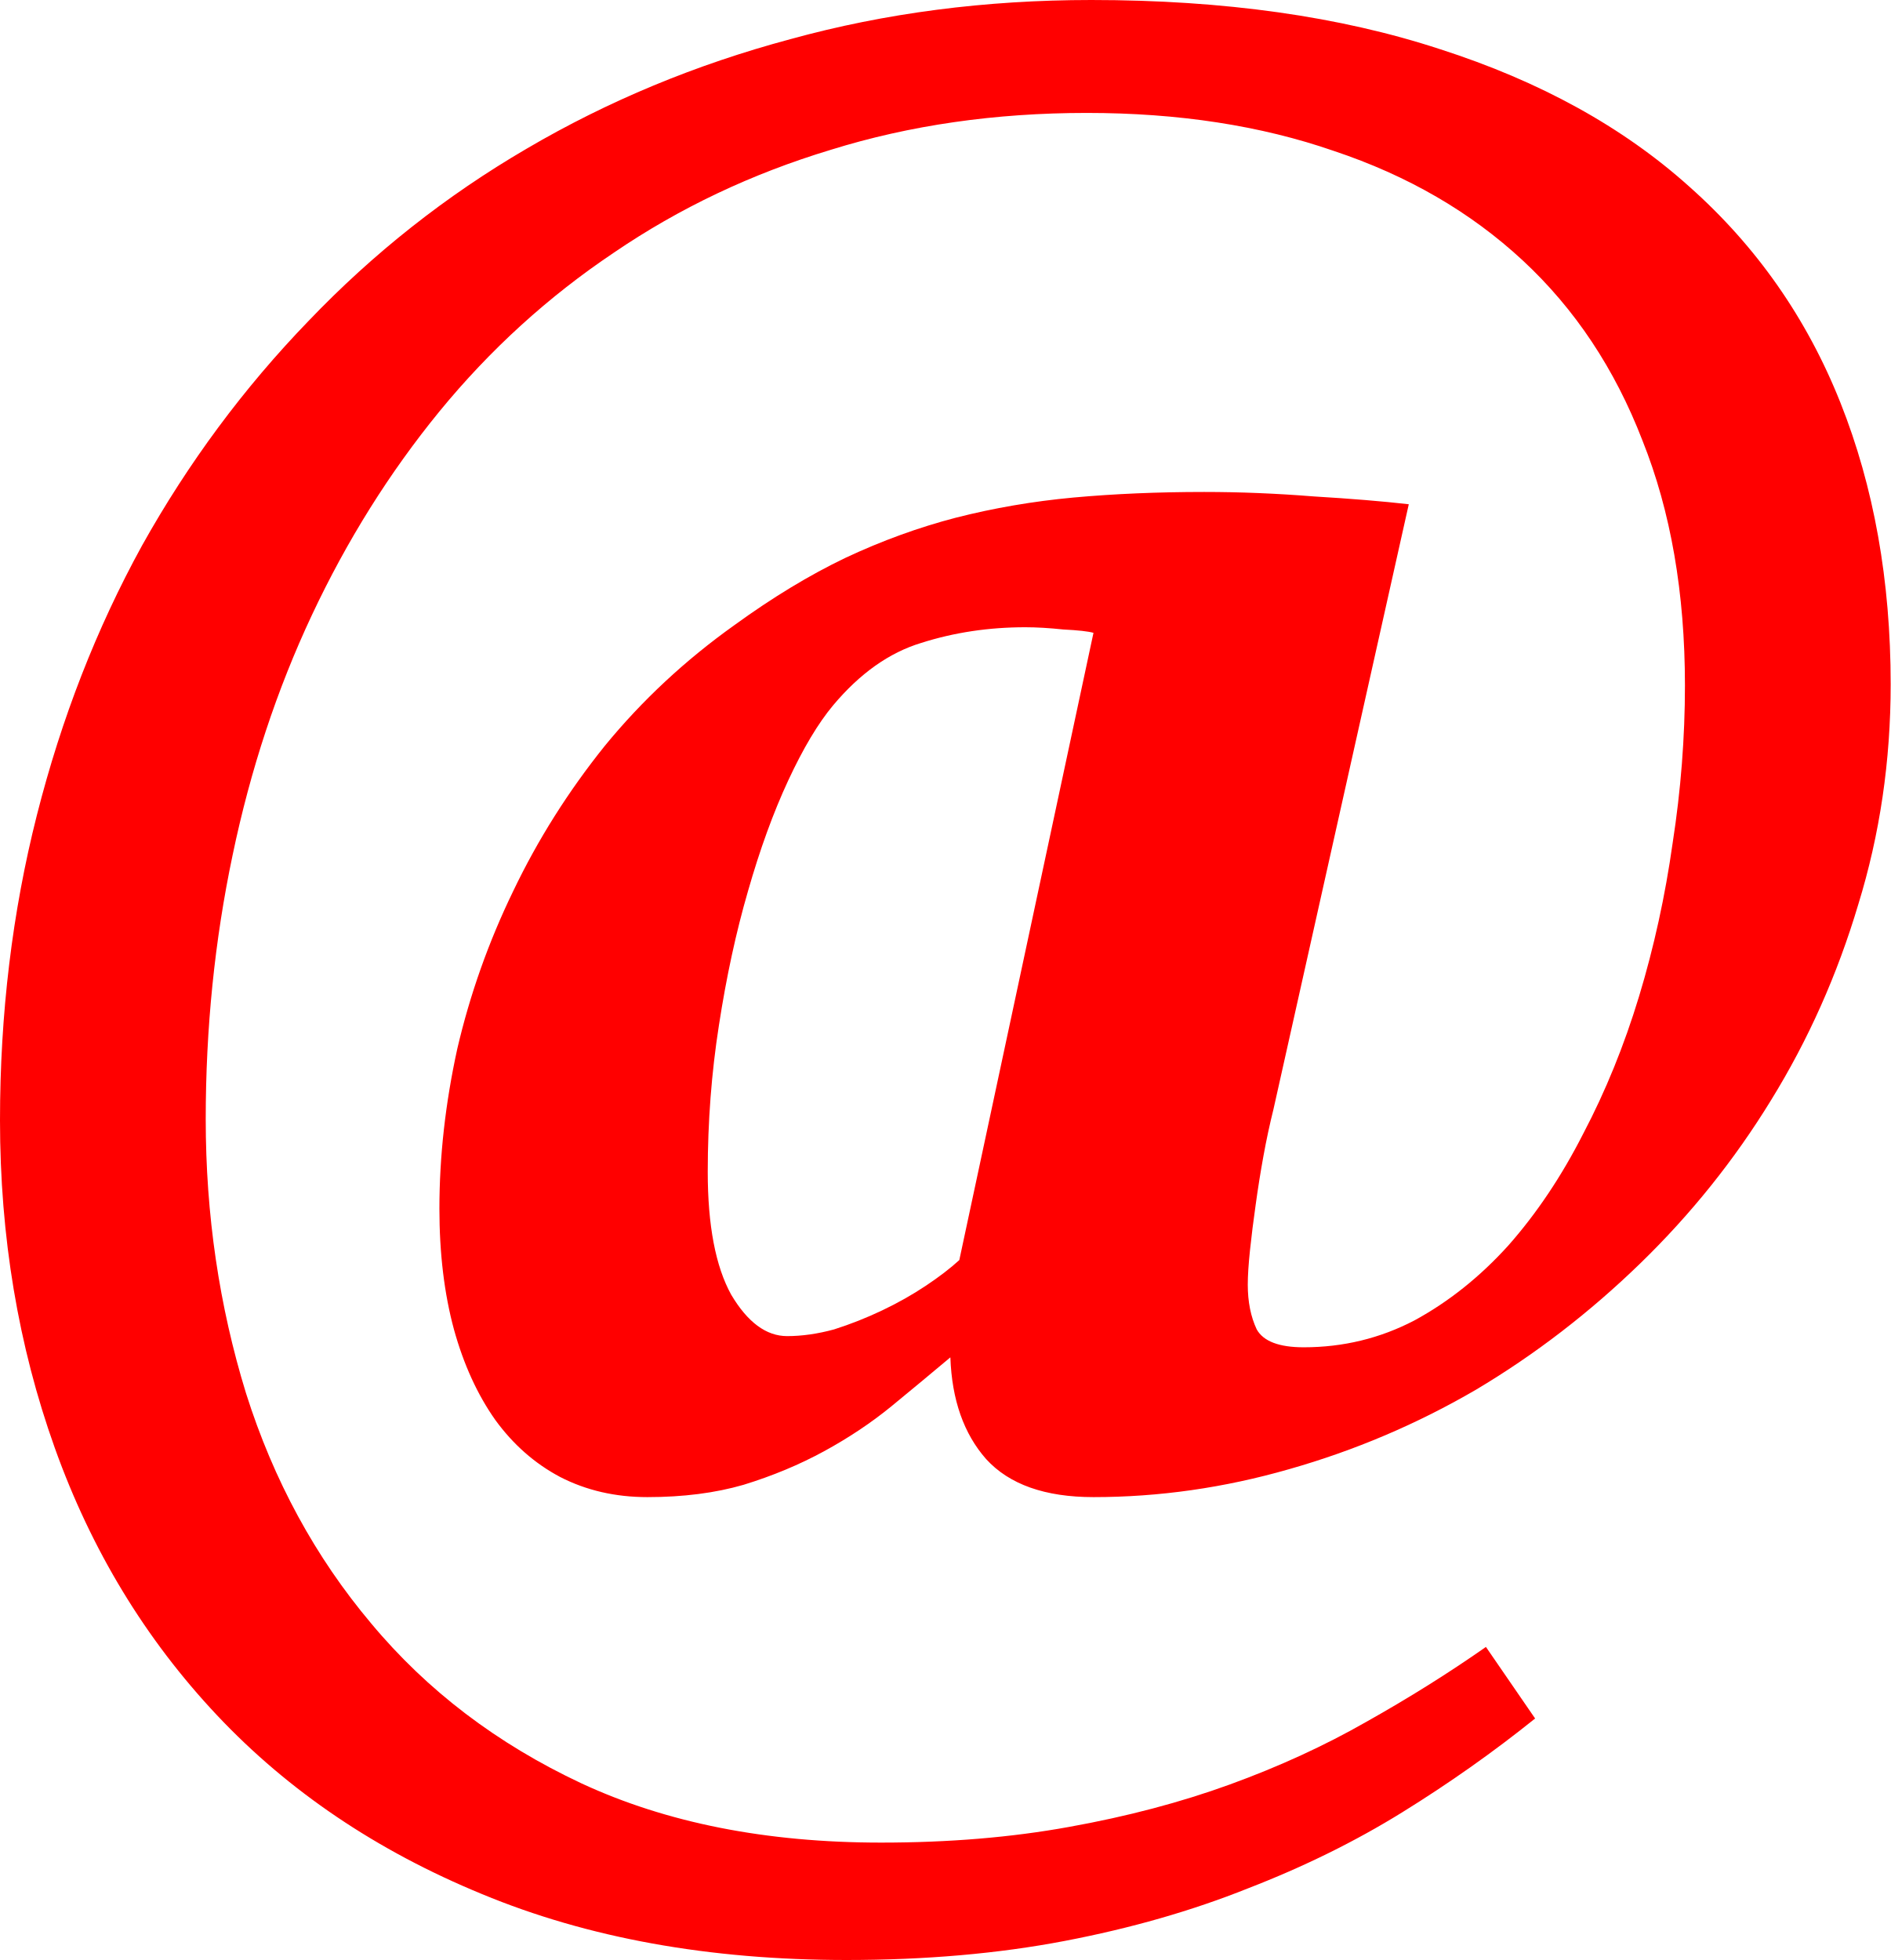
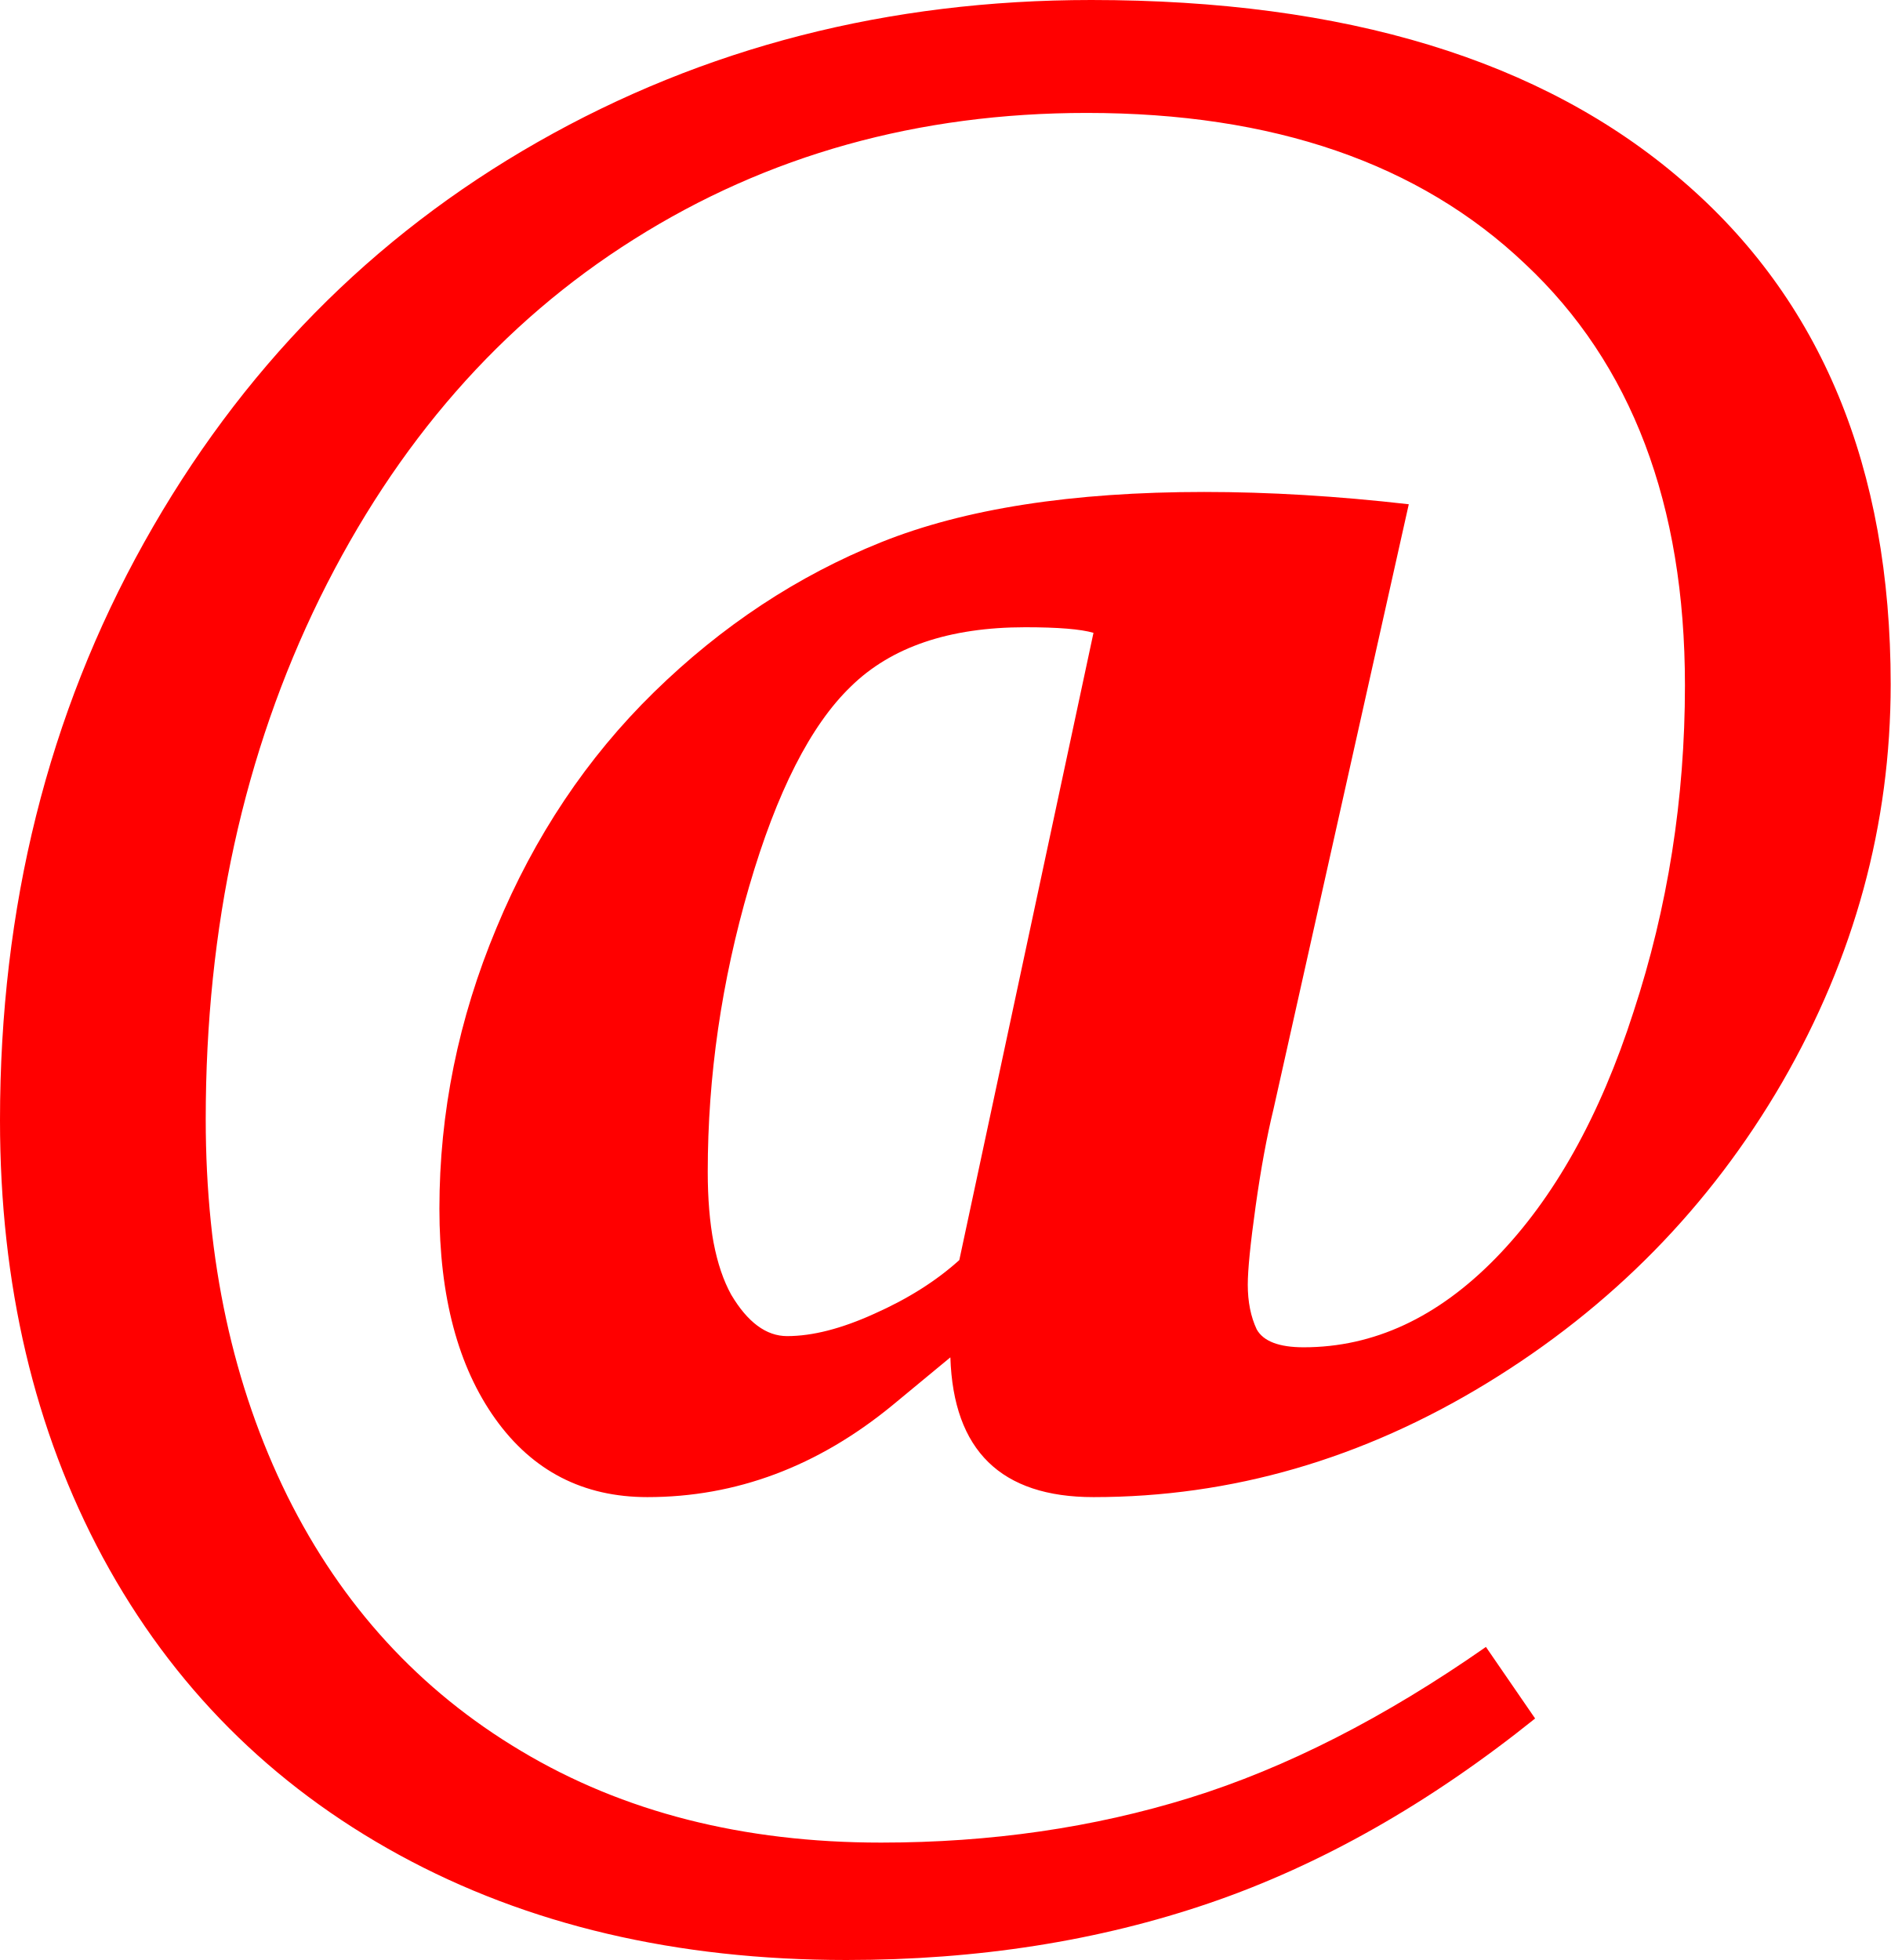
<svg xmlns="http://www.w3.org/2000/svg" viewBox="107 -1364 1691 1753">
-   <path d="            M 1798 -752            Q 1798 -649, 1769 -555            Q 1741 -461, 1691 -380            Q 1642 -300, 1574 -234            Q 1506 -168, 1427 -121            Q 1348 -75, 1260 -50            Q 1173 -25, 1085 -25            Q 1020 -25, 989 -59            Q 959 -93, 957 -150            Q 932 -129, 904 -106            Q 877 -84, 844 -66            Q 811 -48, 772 -36            Q 734 -25, 686 -25            Q 643 -25, 608 -43            Q 574 -61, 550 -94            Q 526 -128, 513 -175            Q 500 -223, 500 -283            Q 500 -353, 516 -426            Q 533 -499, 566 -567            Q 599 -636, 648 -697            Q 698 -758, 764 -805            Q 815 -842, 863 -865            Q 912 -888, 962 -901            Q 1013 -914, 1067 -919            Q 1122 -924, 1184 -924            Q 1232 -924, 1282 -920            Q 1332 -917, 1367 -913            L 1246 -372            Q 1241 -352, 1237 -330            Q 1233 -308, 1230 -286            Q 1227 -265, 1225 -246            Q 1223 -227, 1223 -215            Q 1223 -192, 1231 -175            Q 1240 -159, 1273 -159            Q 1326 -159, 1372 -183            Q 1418 -208, 1456 -250            Q 1494 -293, 1523 -350            Q 1553 -407, 1573 -473            Q 1593 -539, 1603 -610            Q 1614 -681, 1614 -751            Q 1614 -875, 1576 -970            Q 1539 -1066, 1469 -1131            Q 1399 -1196, 1300 -1229            Q 1202 -1263, 1079 -1263            Q 956 -1263, 850 -1230            Q 744 -1198, 656 -1138            Q 568 -1079, 500 -996            Q 433 -914, 386 -814            Q 339 -714, 315 -599            Q 291 -485, 291 -363            Q 291 -235, 327 -118            Q 364 -1, 439 88            Q 514 178, 627 231            Q 741 284, 895 284            Q 986 284, 1063 270            Q 1141 256, 1207 232            Q 1273 208, 1329 176            Q 1386 144, 1436 109            L 1480 173            Q 1424 218, 1361 257            Q 1298 296, 1223 325            Q 1148 355, 1059 372            Q 970 389, 864 389            Q 680 389, 538 330            Q 397 272, 301 170            Q 205 68, 156 -69            Q 107 -206, 107 -362            Q 107 -505, 140 -635            Q 173 -765, 234 -876            Q 296 -987, 383 -1077            Q 470 -1168, 578 -1231            Q 687 -1295, 814 -1329            Q 941 -1364, 1083 -1364            Q 1261 -1364, 1395 -1320            Q 1529 -1277, 1618 -1197            Q 1708 -1117, 1753 -1004            Q 1798 -891, 1798 -752            M 740 -316            Q 740 -244, 761 -206            Q 783 -169, 811 -169            Q 831 -169, 853 -175            Q 875 -182, 896 -192            Q 917 -202, 935 -214            Q 953 -226, 965 -237            L 1085 -798            Q 1078 -800, 1058 -801            Q 1039 -803, 1024 -803            Q 975 -803, 931 -789            Q 888 -776, 852 -733            Q 832 -709, 812 -666            Q 792 -623, 776 -567            Q 760 -512, 750 -447            Q 740 -383, 740 -316           " fill="red" />
+   <path d="            M 1798 -752            Q 1798 -564, 1701 -396            Q 1604 -229, 1437 -127            Q 1270 -25, 1085 -25            Q 961 -25, 957 -150            L 905 -107            Q 805 -25, 686 -25            Q 600 -25, 550 -95            Q 500 -165, 500 -283            Q 500 -412, 551 -534            Q 602 -657, 692 -745            Q 783 -834, 895 -879            Q 1007 -924, 1184 -924            Q 1271 -924, 1367 -913            L 1246 -372            Q 1237 -335, 1230 -285            Q 1223 -235, 1223 -215            Q 1223 -192, 1231 -175            Q 1240 -159, 1273 -159            Q 1367 -159, 1445 -239            Q 1523 -319, 1568 -459            Q 1614 -599, 1614 -751            Q 1614 -994, 1471 -1128            Q 1329 -1263, 1079 -1263            Q 853 -1263, 674 -1150            Q 496 -1038, 393 -829            Q 291 -621, 291 -363            Q 291 -174, 364 -26            Q 437 121, 573 202            Q 710 284, 895 284            Q 1042 284, 1171 244            Q 1300 204, 1436 109            L 1480 173            Q 1338 287, 1189 338            Q 1040 389, 864 389            Q 636 389, 464 295            Q 292 201, 199 29            Q 107 -142, 107 -362            Q 107 -648, 236 -879            Q 365 -1110, 588 -1237            Q 811 -1364, 1083 -1364            Q 1424 -1364, 1611 -1203            Q 1798 -1043, 1798 -752            M 740 -316            Q 740 -244, 761 -206            Q 783 -169, 811 -169            Q 845 -169, 889 -189            Q 934 -209, 965 -237            L 1085 -798            Q 1068 -803, 1024 -803            Q 922 -803, 868 -750            Q 814 -698, 777 -571            Q 740 -444, 740 -316           " fill="red" />
</svg>
